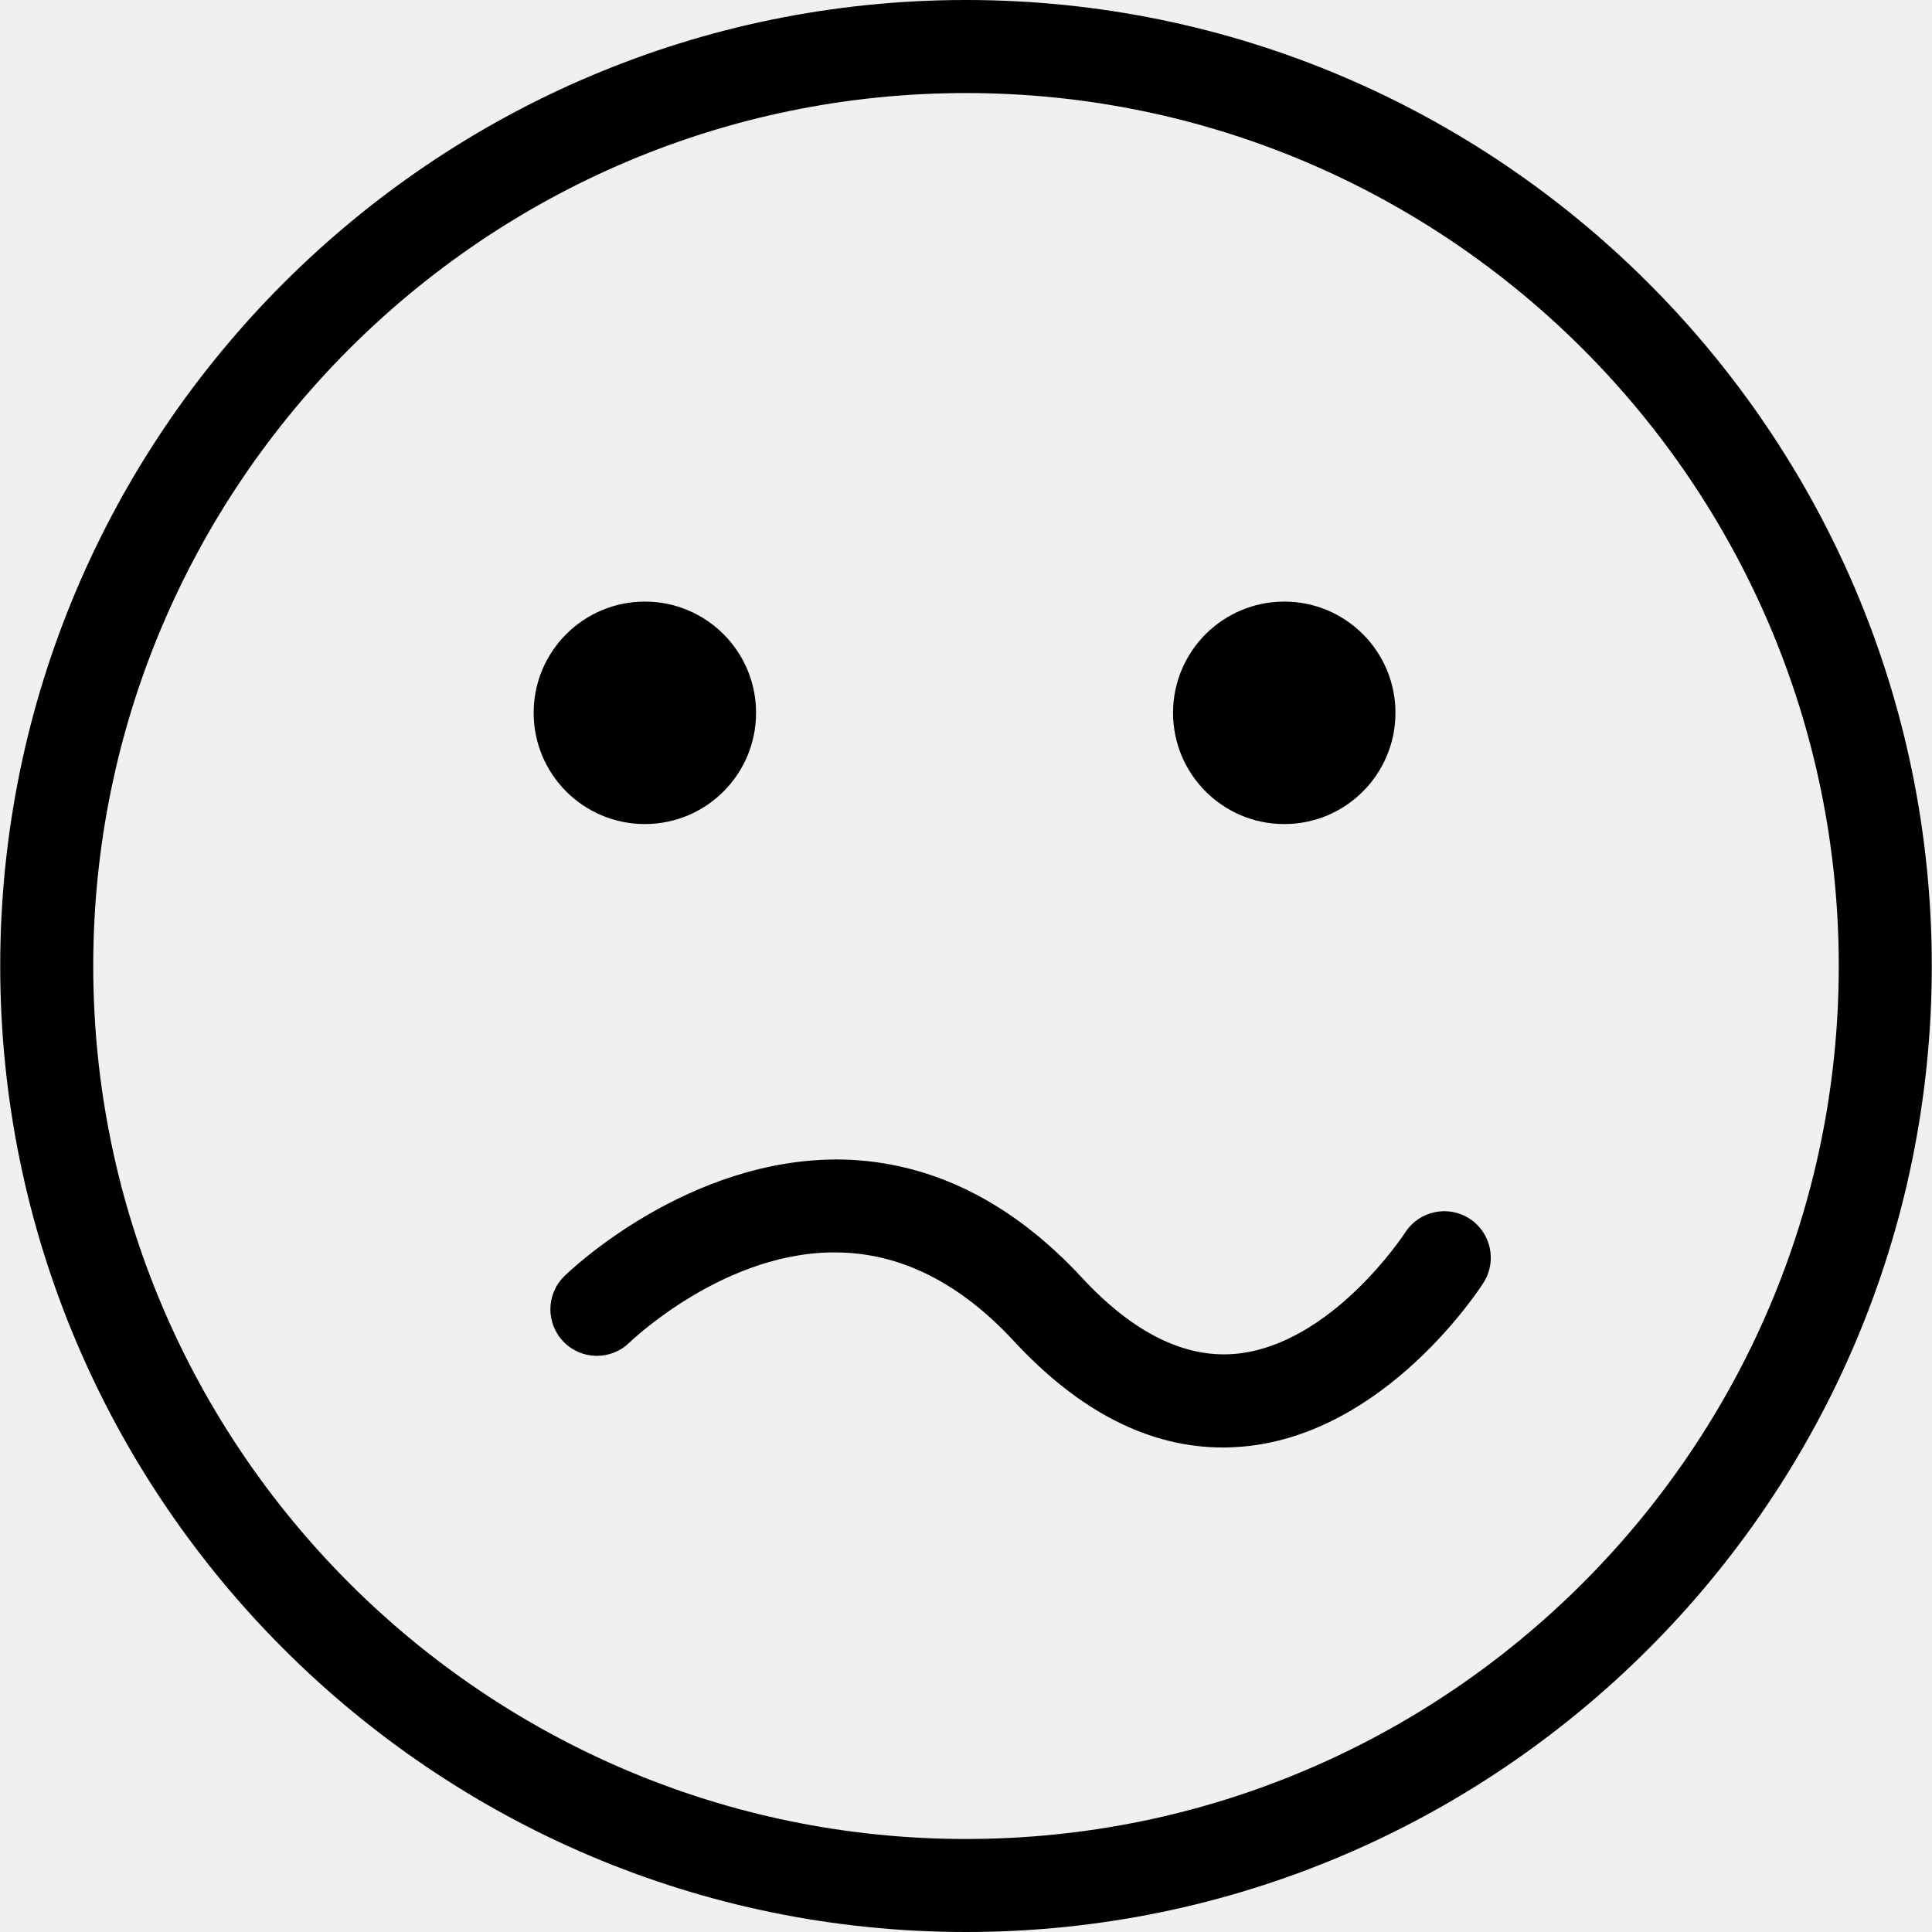
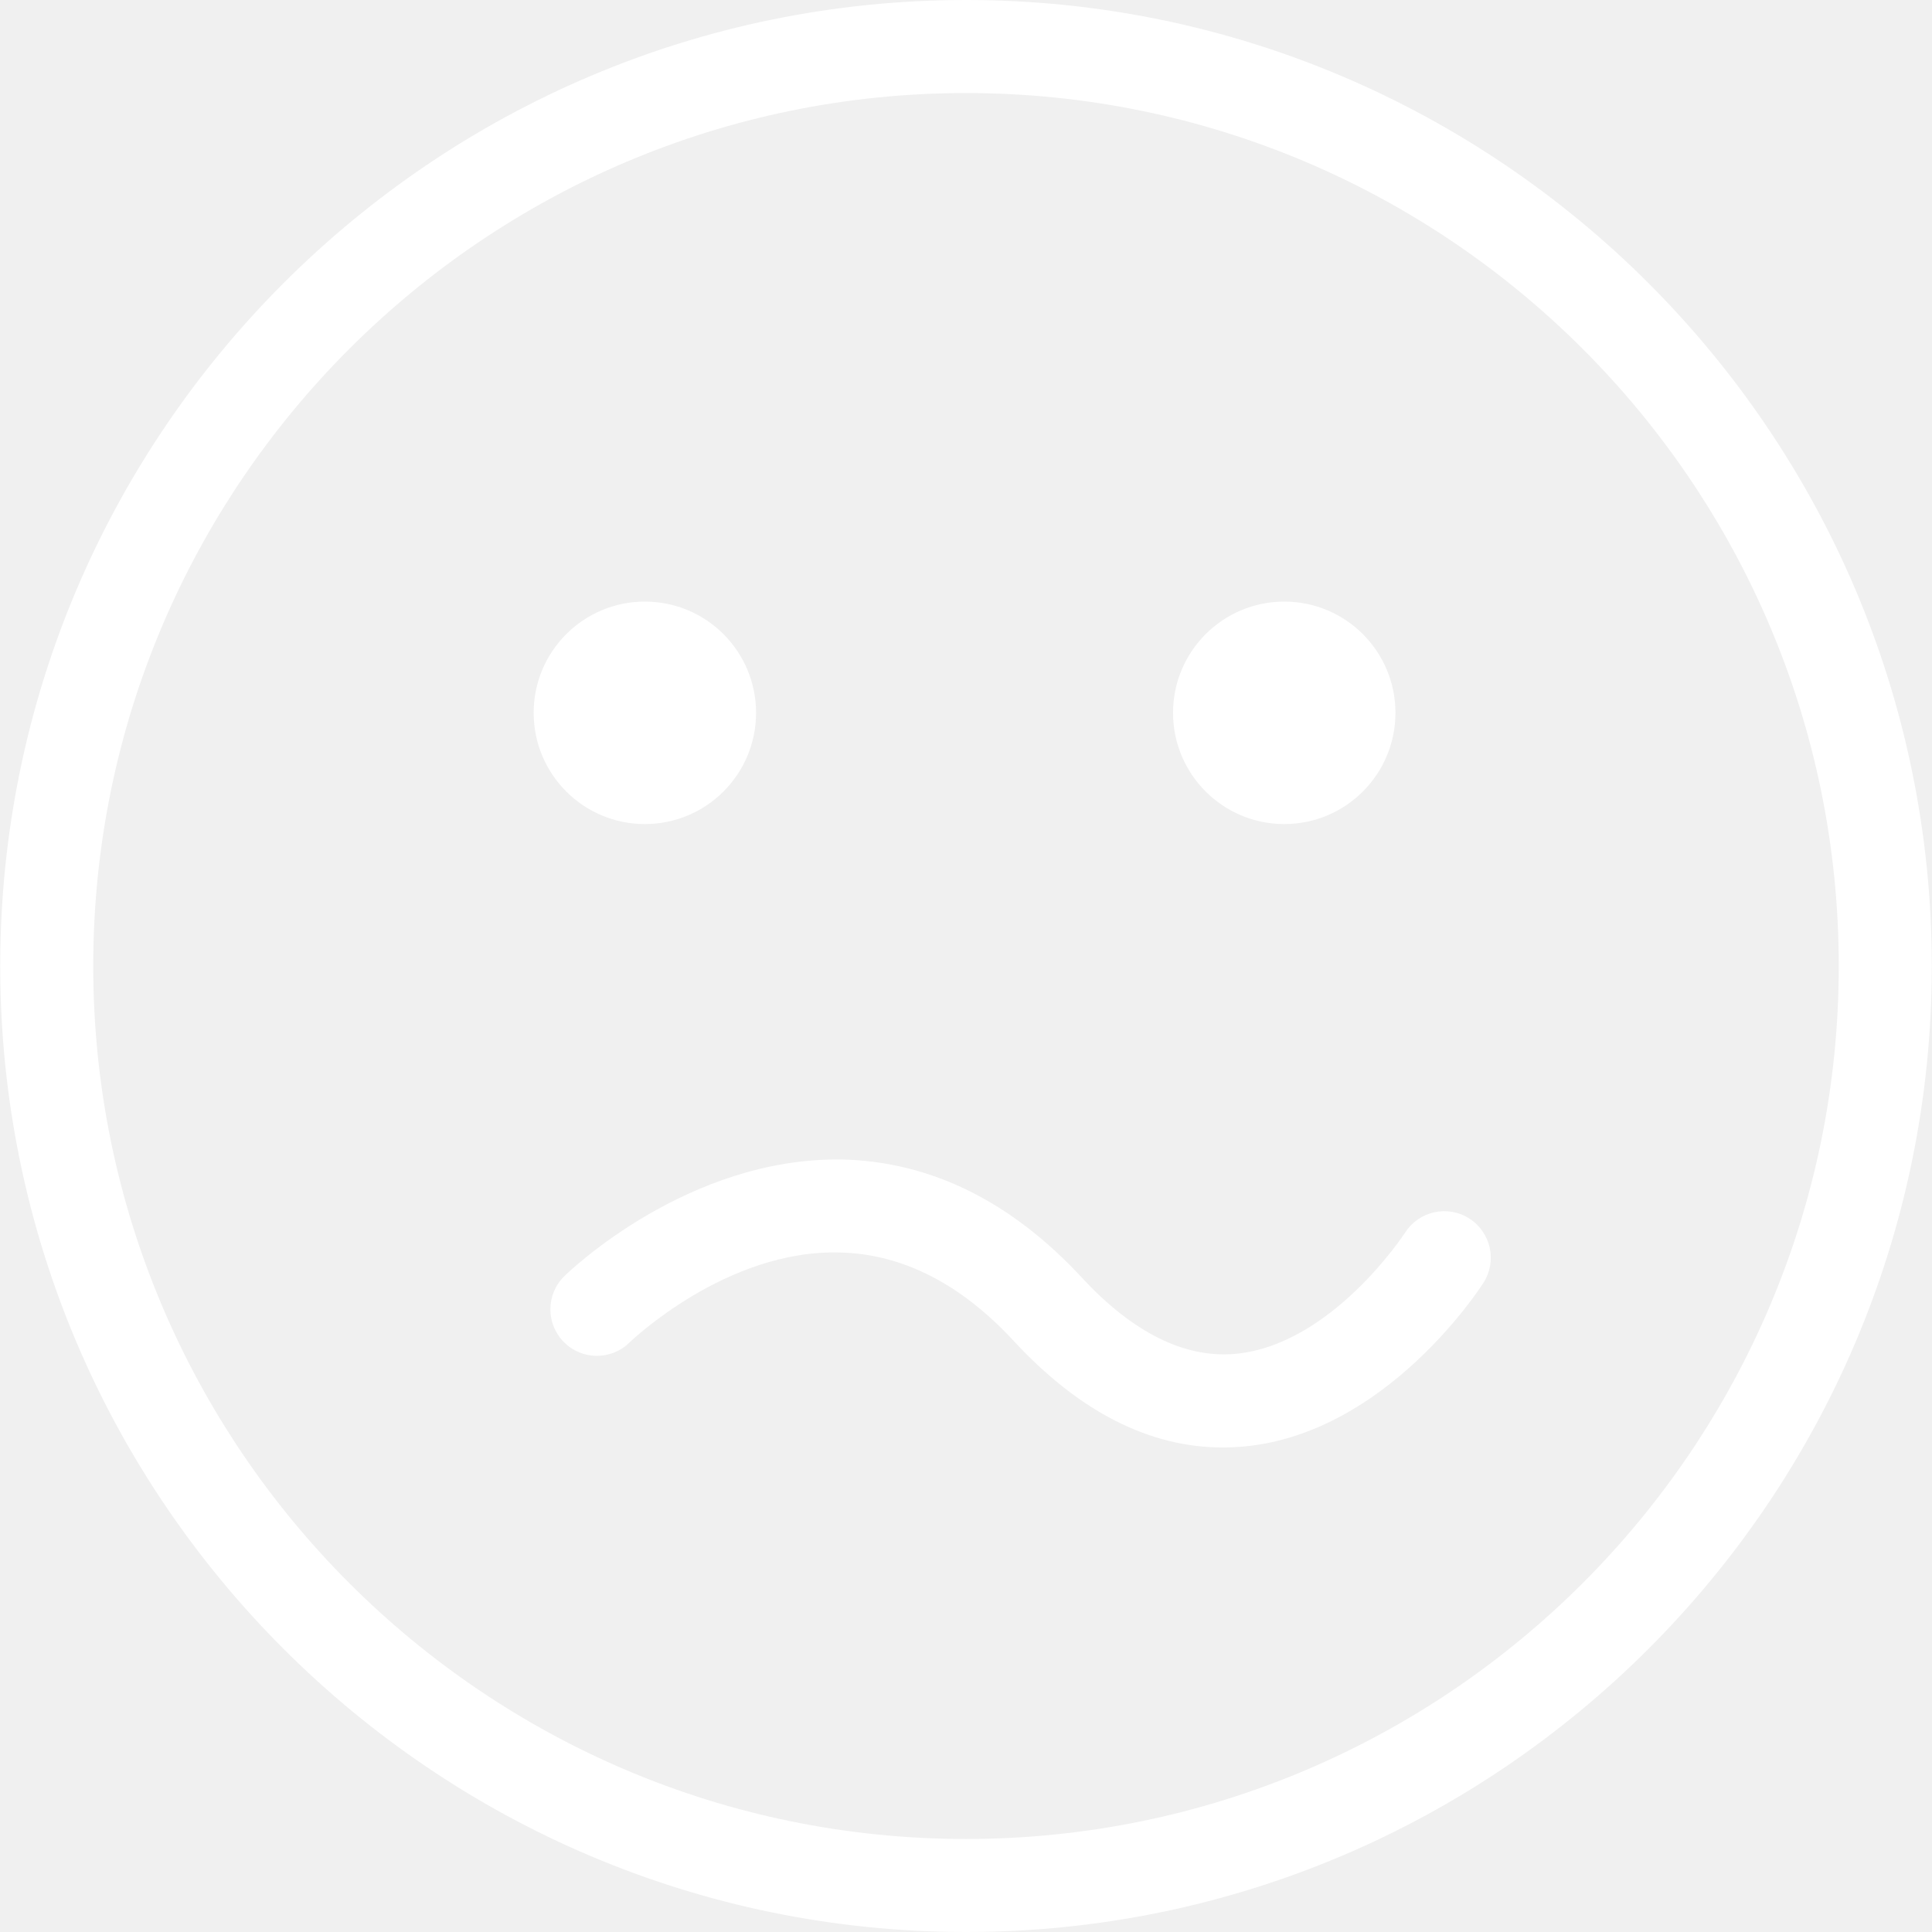
<svg xmlns="http://www.w3.org/2000/svg" version="1.1" id="Capa_1" x="0px" y="0px" viewBox="0 0 559.464 559.464" style="enable-background:new 0 0 559.464 559.464;" xml:space="preserve">
-   <g>
-     <g>
-       <g id="group-10svg">
-         <path id="path-1" d="M354.108,419.16c-21.244,0-41.59-10.362-60.544-30.842c-15.318-16.548-32.198-25.168-50.183-25.617     c-33.042-1.024-60.832,25.805-61.11,26.075c-5.307,5.199-13.827,5.118-19.026-0.18c-5.199-5.298-5.154-13.792,0.135-19.008     c1.437-1.428,35.79-34.515,80.433-33.823c25.608,0.566,49.007,12.095,69.514,34.254c14.734,15.911,29.72,23.282,44.23,22.043     c28.023-2.46,49.123-34.802,49.339-35.134c4.014-6.249,12.337-8.081,18.595-4.067c6.249,4.005,8.09,12.301,4.112,18.559     c-1.14,1.787-28.265,43.736-69.523,47.462C358.077,419.061,356.092,419.16,354.108,419.16z" />
-         <path id="path-2" d="M404.093,206.415c0,17.796-14.411,32.216-32.198,32.216c-17.778,0-32.207-14.42-32.207-32.216     c0-17.787,14.429-32.207,32.207-32.207C389.682,174.208,404.093,188.628,404.093,206.415z" />
-         <path id="path-3" d="M218.94,206.415c0,17.796-14.411,32.216-32.207,32.216c-17.778,0-32.198-14.42-32.198-32.216     c0-17.787,14.42-32.207,32.198-32.207C204.529,174.208,218.94,188.628,218.94,206.415z" />
-         <path id="path-4" d="M279.736,559.464c-154.212,0-279.673-125.488-279.673-279.727C0.063,125.488,125.524,0,279.736,0     s279.664,125.488,279.664,279.736C559.401,433.975,433.948,559.464,279.736,559.464z M279.736,26.946     c-139.361,0-252.737,113.403-252.737,252.791s113.376,252.791,252.737,252.791c139.352,0,252.728-113.403,252.728-252.791     S419.088,26.946,279.736,26.946z" />
+   <defs id="defs44" />
+   <g id="g9" style="fill:#ffffff">
+     <g id="g7" style="fill:#ffffff">
+       <g id="group-10svg" style="fill:#ffffff">
+         <path id="path-1" d="M354.108,419.16c-21.244,0-41.59-10.362-60.544-30.842c-15.318-16.548-32.198-25.168-50.183-25.617     c-33.042-1.024-60.832,25.805-61.11,26.075c-5.307,5.199-13.827,5.118-19.026-0.18c-5.199-5.298-5.154-13.792,0.135-19.008     c1.437-1.428,35.79-34.515,80.433-33.823c25.608,0.566,49.007,12.095,69.514,34.254c14.734,15.911,29.72,23.282,44.23,22.043     c28.023-2.46,49.123-34.802,49.339-35.134c4.014-6.249,12.337-8.081,18.595-4.067c6.249,4.005,8.09,12.301,4.112,18.559     c-1.14,1.787-28.265,43.736-69.523,47.462C358.077,419.061,356.092,419.16,354.108,419.16z" style="fill:#ffffff" />
+         <path id="path-2" d="M404.093,206.415c0,17.796-14.411,32.216-32.198,32.216c-17.778,0-32.207-14.42-32.207-32.216     c0-17.787,14.429-32.207,32.207-32.207C389.682,174.208,404.093,188.628,404.093,206.415z" style="fill:#ffffff" />
+         <path id="path-3" d="M218.94,206.415c0,17.796-14.411,32.216-32.207,32.216c-17.778,0-32.198-14.42-32.198-32.216     c0-17.787,14.42-32.207,32.198-32.207C204.529,174.208,218.94,188.628,218.94,206.415z" style="fill:#ffffff" />
+         <path id="path-4" d="M279.736,559.464c-154.212,0-279.673-125.488-279.673-279.727C0.063,125.488,125.524,0,279.736,0     s279.664,125.488,279.664,279.736C559.401,433.975,433.948,559.464,279.736,559.464z M279.736,26.946     c-139.361,0-252.737,113.403-252.737,252.791s113.376,252.791,252.737,252.791c139.352,0,252.728-113.403,252.728-252.791     S419.088,26.946,279.736,26.946z" style="fill:#ffffff" />
      </g>
    </g>
  </g>
-   <g>
+   <g id="g11">
</g>
-   <g>
+   <g id="g13">
</g>
-   <g>
+   <g id="g15">
</g>
-   <g>
+   <g id="g17">
</g>
-   <g>
+   <g id="g19">
</g>
-   <g>
+   <g id="g21">
</g>
-   <g>
+   <g id="g23">
</g>
-   <g>
+   <g id="g25">
</g>
-   <g>
+   <g id="g27">
</g>
-   <g>
+   <g id="g29">
</g>
-   <g>
+   <g id="g31">
</g>
-   <g>
+   <g id="g33">
</g>
-   <g>
+   <g id="g35">
</g>
-   <g>
+   <g id="g37">
</g>
-   <g>
+   <g id="g39">
</g>
</svg>
